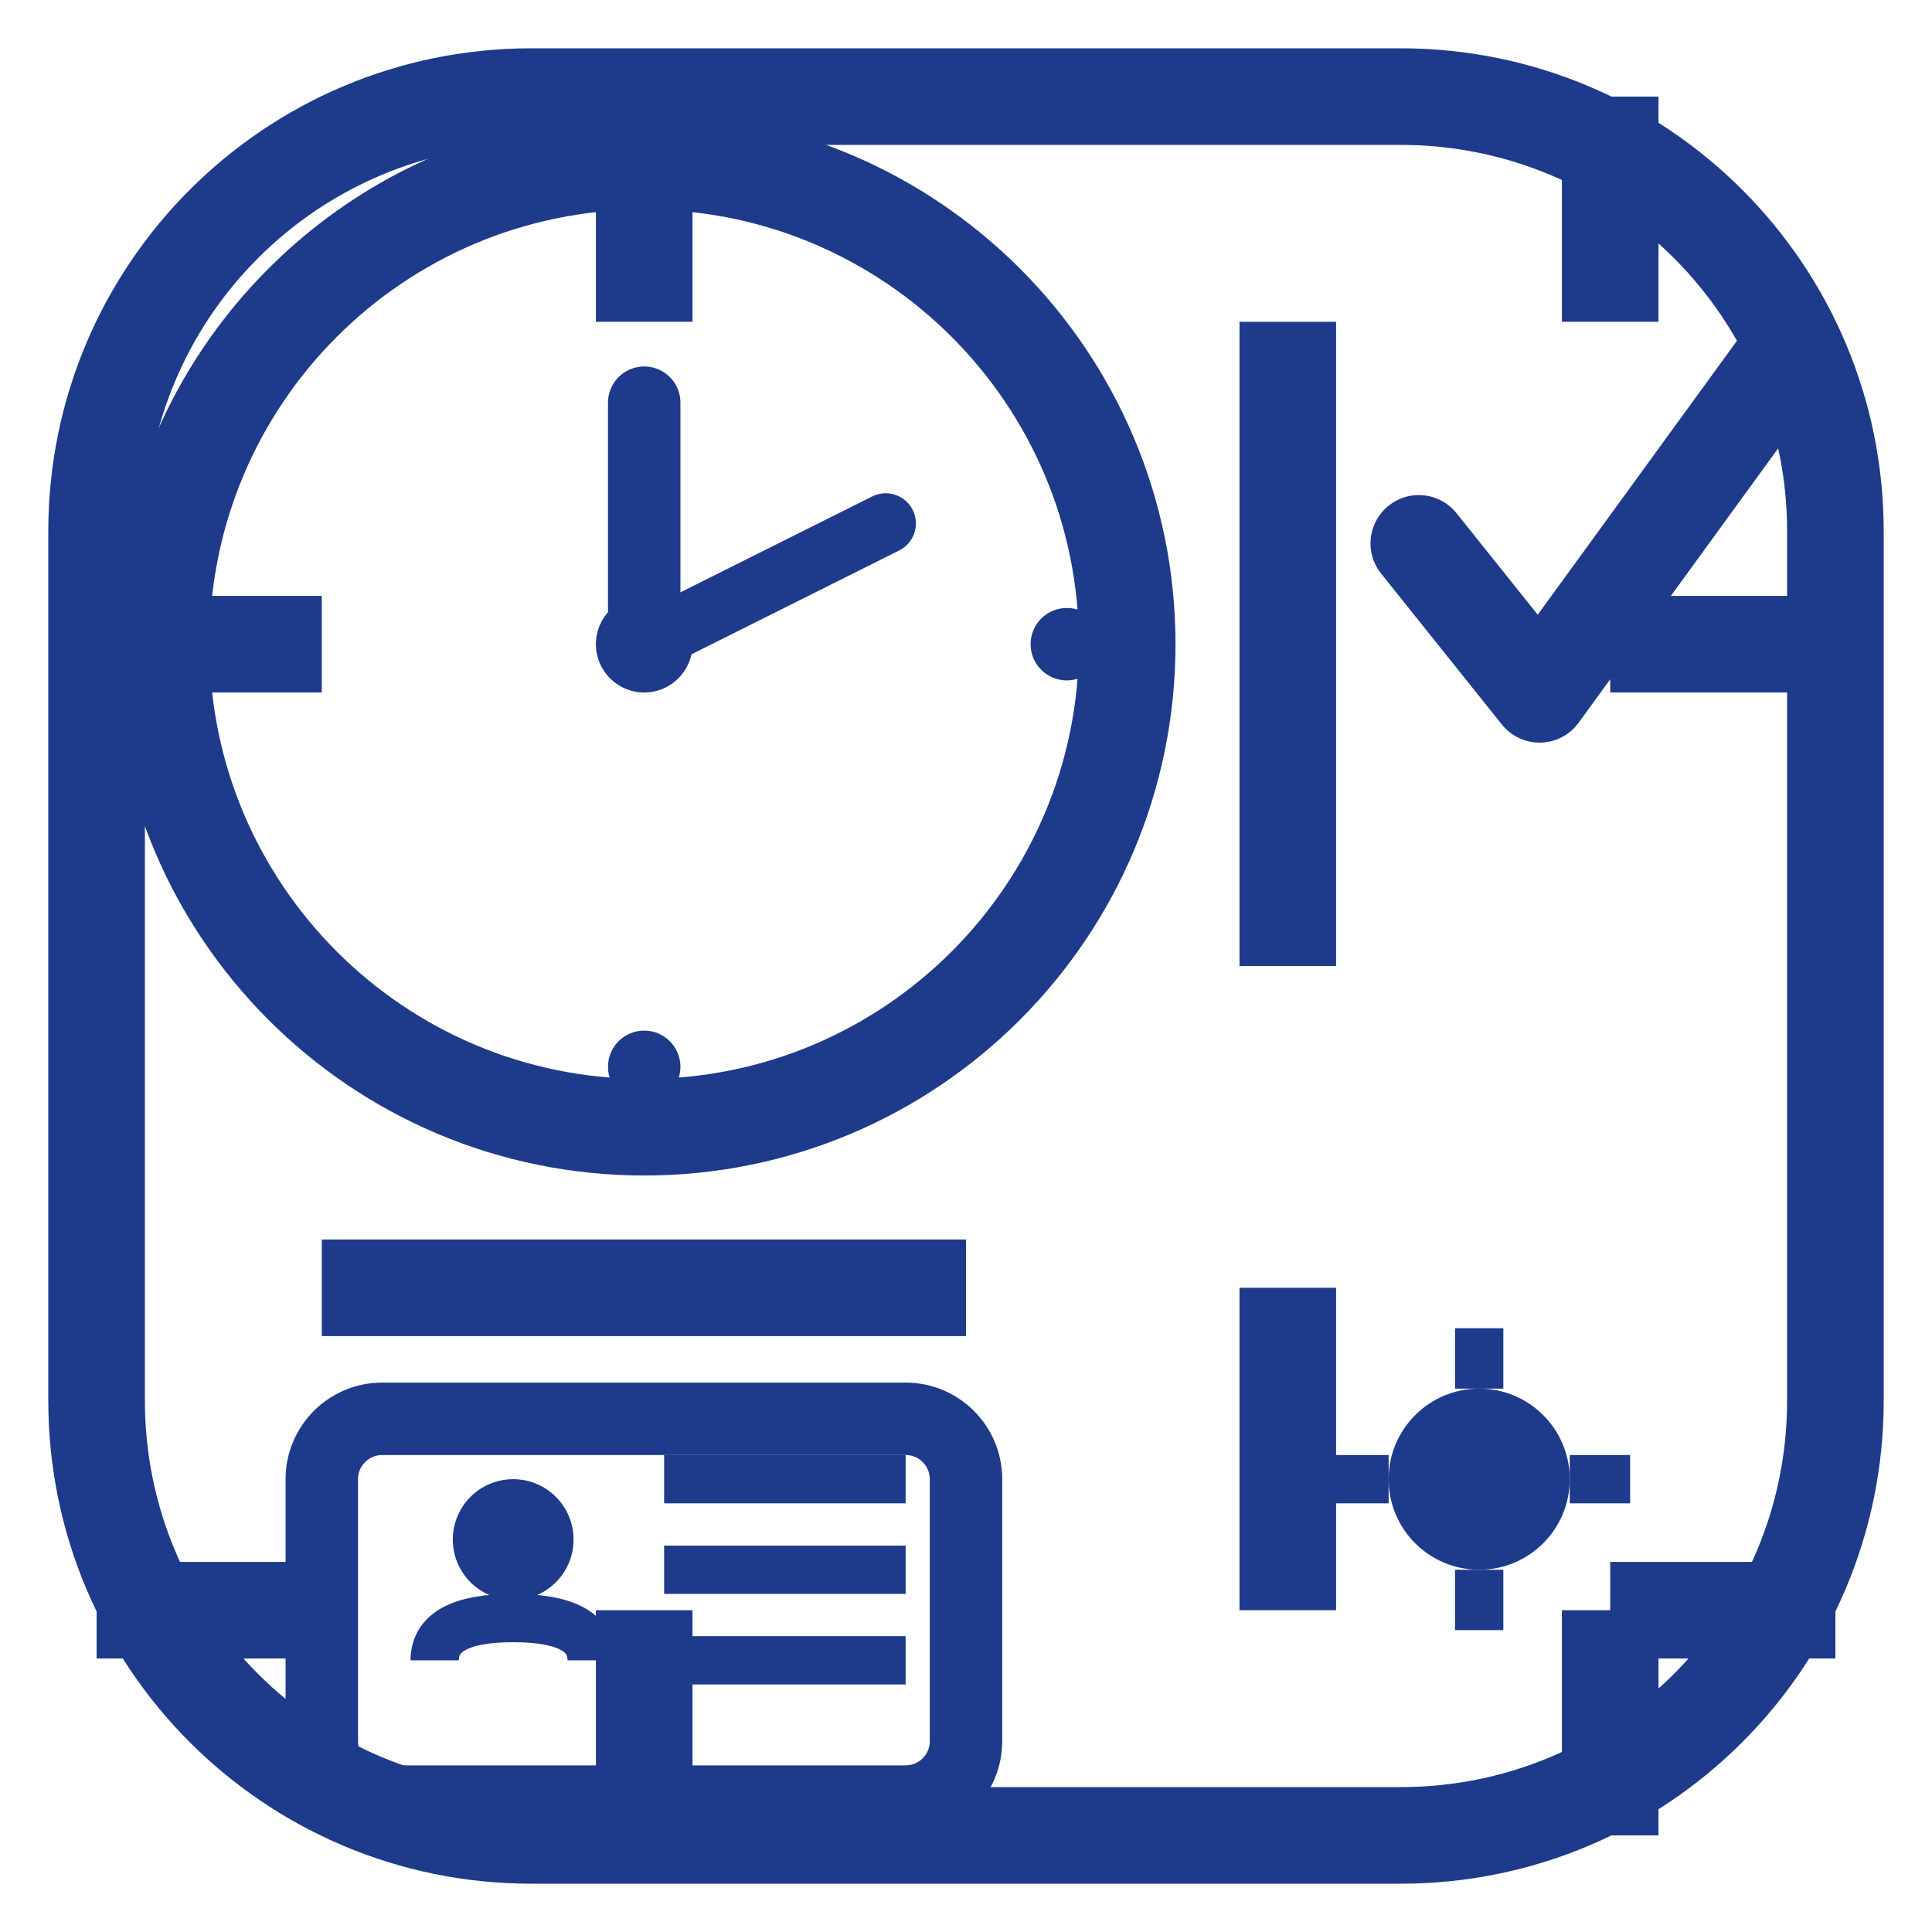
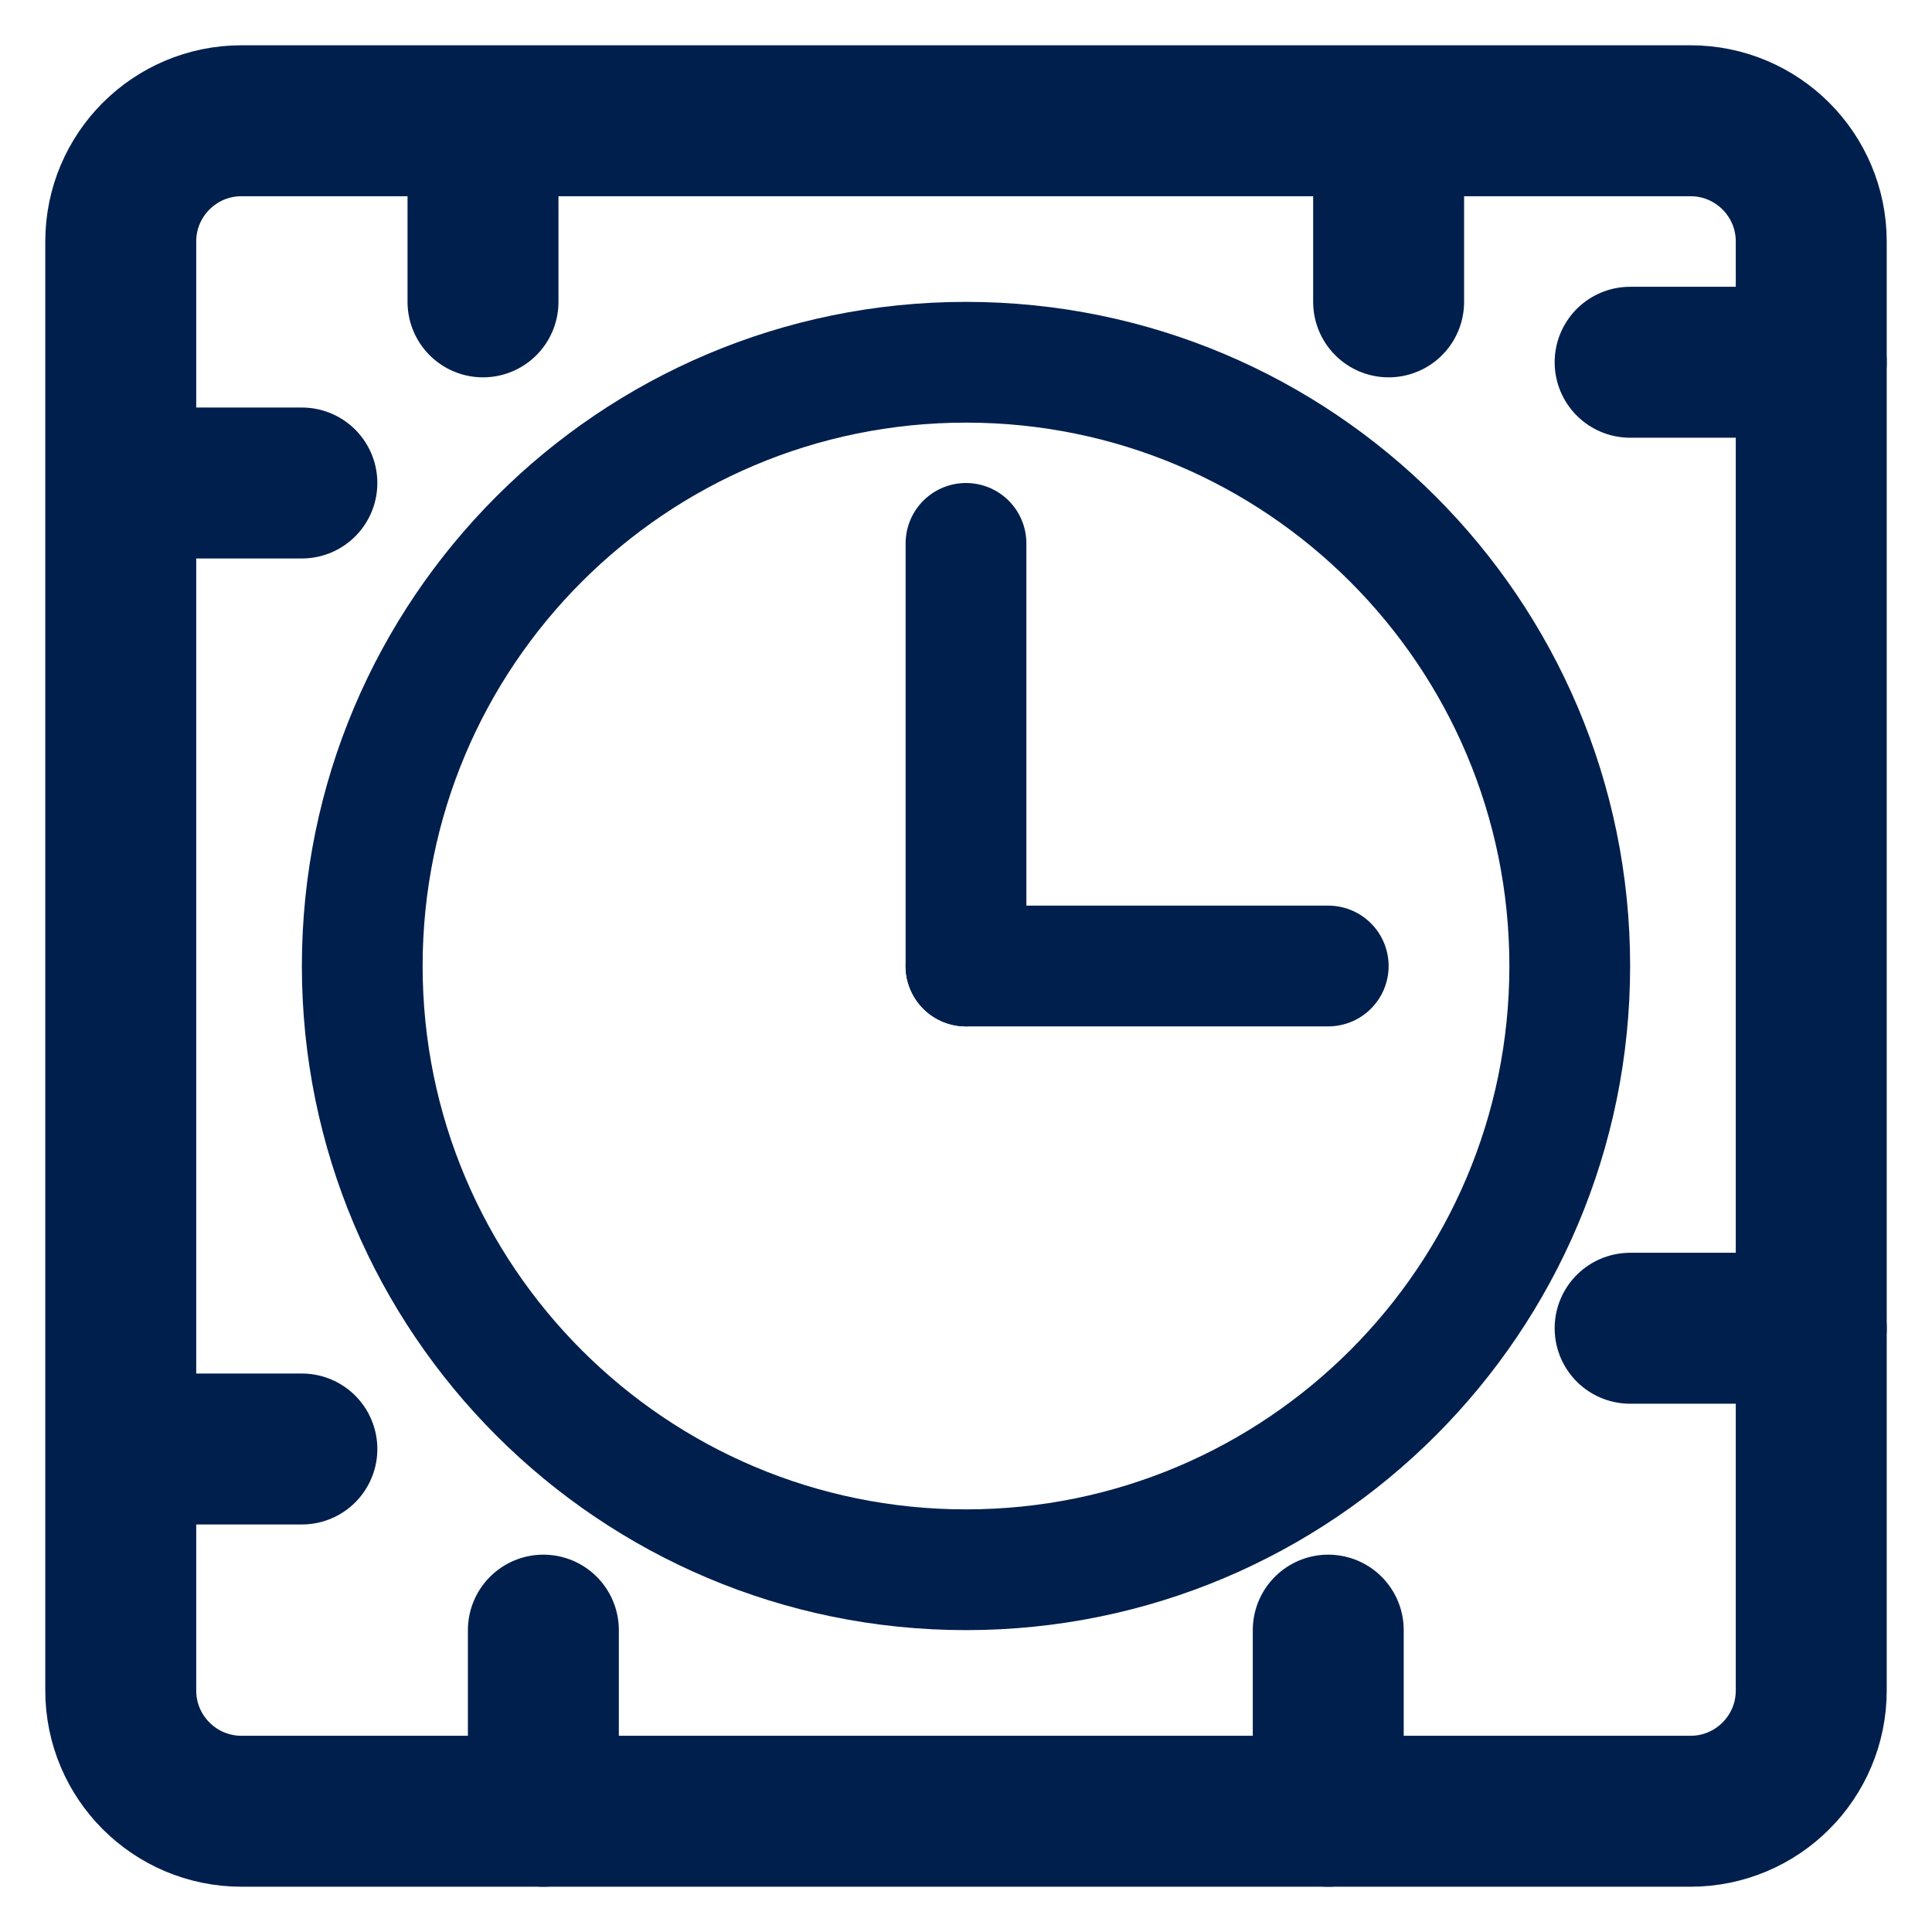
- <svg xmlns="http://www.w3.org/2000/svg" viewBox="0 0 32 32">
-   <rect width="32" height="32" fill="#ffffff" />
-   <rect x="1.6" y="1.6" width="28.8" height="28.8" rx="7.2" ry="7.2" fill="none" stroke="#1e3a8a" stroke-width="1.6" />
-   <line x1="10.67" y1="1.6" x2="10.67" y2="5.33" stroke="#1e3a8a" stroke-width="1.6" />
-   <line x1="1.6" y1="10.67" x2="5.33" y2="10.67" stroke="#1e3a8a" stroke-width="1.6" />
-   <line x1="26.67" y1="1.6" x2="26.67" y2="5.33" stroke="#1e3a8a" stroke-width="1.6" />
-   <line x1="26.67" y1="10.67" x2="30.4" y2="10.67" stroke="#1e3a8a" stroke-width="1.6" />
-   <line x1="1.6" y1="26.67" x2="5.33" y2="26.67" stroke="#1e3a8a" stroke-width="1.6" />
-   <line x1="10.67" y1="26.67" x2="10.67" y2="30.4" stroke="#1e3a8a" stroke-width="1.6" />
-   <line x1="26.67" y1="26.67" x2="30.4" y2="26.67" stroke="#1e3a8a" stroke-width="1.6" />
-   <line x1="26.67" y1="26.67" x2="26.67" y2="30.4" stroke="#1e3a8a" stroke-width="1.6" />
-   <line x1="21.33" y1="5.33" x2="21.33" y2="16" stroke="#1e3a8a" stroke-width="1.6" />
-   <line x1="5.33" y1="21.33" x2="16" y2="21.33" stroke="#1e3a8a" stroke-width="1.6" />
-   <line x1="21.33" y1="21.33" x2="21.33" y2="26.67" stroke="#1e3a8a" stroke-width="1.6" />
-   <g>
-     <circle cx="10.67" cy="10.67" r="8" fill="none" stroke="#1e3a8a" stroke-width="1.6" />
-     <circle cx="10.67" cy="3.67" r="0.6" fill="#1e3a8a" />
-     <circle cx="17.67" cy="10.67" r="0.6" fill="#1e3a8a" />
-     <circle cx="10.67" cy="17.67" r="0.6" fill="#1e3a8a" />
-     <circle cx="3.67" cy="10.67" r="0.6" fill="#1e3a8a" />
-     <line x1="10.67" y1="10.67" x2="10.67" y2="6.67" stroke="#1e3a8a" stroke-width="1.2" stroke-linecap="round" />
-     <line x1="10.67" y1="10.67" x2="14.67" y2="8.67" stroke="#1e3a8a" stroke-width="1" stroke-linecap="round" />
-     <circle cx="10.67" cy="10.67" r="0.8" fill="#1e3a8a" />
+ <svg xmlns="http://www.w3.org/2000/svg" width="32" height="32" viewBox="0 0 32 32">
+   <rect width="32" height="32" fill="white" />
+   <g stroke="#001f4d" stroke-width="2.5" fill="none" stroke-linecap="round">
+     <rect x="2" y="2" width="28" height="28" rx="2" />
+     <line x1="8" y1="3" x2="8" y2="5" />
+     <line x1="23" y1="3" x2="23" y2="5" />
+     <line x1="9" y1="30" x2="9" y2="27" />
+     <line x1="22" y1="30" x2="22" y2="27" />
+     <line x1="3" y1="8" x2="5" y2="8" />
+     <line x1="3" y1="24" x2="5" y2="24" />
+     <line x1="30" y1="6" x2="27" y2="6" />
+     <line x1="30" y1="22" x2="27" y2="22" />
  </g>
-   <path d="M 23.5 9 L 25.5 11.5 L 29.5 6" fill="none" stroke="#1e3a8a" stroke-width="1.6" stroke-linecap="round" stroke-linejoin="round" />
-   <g>
-     <rect x="5.33" y="23.5" width="10.67" height="6.34" rx="1" fill="none" stroke="#1e3a8a" stroke-width="1.2" />
-     <circle cx="8.5" cy="25.5" r="1" fill="#1e3a8a" />
-     <path d="M 7.2 27.5 Q 7.2 26.8 8.5 26.8 Q 9.8 26.8 9.8 27.5" fill="none" stroke="#1e3a8a" stroke-width="0.8" />
-     <line x1="11" y1="24.5" x2="15" y2="24.5" stroke="#1e3a8a" stroke-width="0.8" />
-     <line x1="11" y1="26" x2="15" y2="26" stroke="#1e3a8a" stroke-width="0.8" />
-     <line x1="11" y1="27.5" x2="15" y2="27.5" stroke="#1e3a8a" stroke-width="0.8" />
-   </g>
-   <g>
-     <circle cx="24.5" cy="24.5" r="1.5" fill="#1e3a8a" />
-     <line x1="24.5" y1="22" x2="24.5" y2="23" stroke="#1e3a8a" stroke-width="0.8" />
-     <line x1="24.5" y1="26" x2="24.5" y2="27" stroke="#1e3a8a" stroke-width="0.8" />
-     <line x1="22" y1="24.5" x2="23" y2="24.5" stroke="#1e3a8a" stroke-width="0.8" />
-     <line x1="26" y1="24.5" x2="27" y2="24.5" stroke="#1e3a8a" stroke-width="0.8" />
-     <path d="M 27 27.5 A 1.5 1.5 0 1 1 27 30.5 A 1.2 1.2 0 1 0 27 27.5" fill="#1e3a8a" />
-   </g>
+   <circle cx="16" cy="16" r="10" fill="white" stroke="#001f4d" stroke-width="2" />
+   <line x1="16" y1="16" x2="16" y2="9" stroke="#001f4d" stroke-width="2" stroke-linecap="round" />
+   <line x1="16" y1="16" x2="22" y2="16" stroke="#001f4d" stroke-width="2" stroke-linecap="round" />
</svg>
